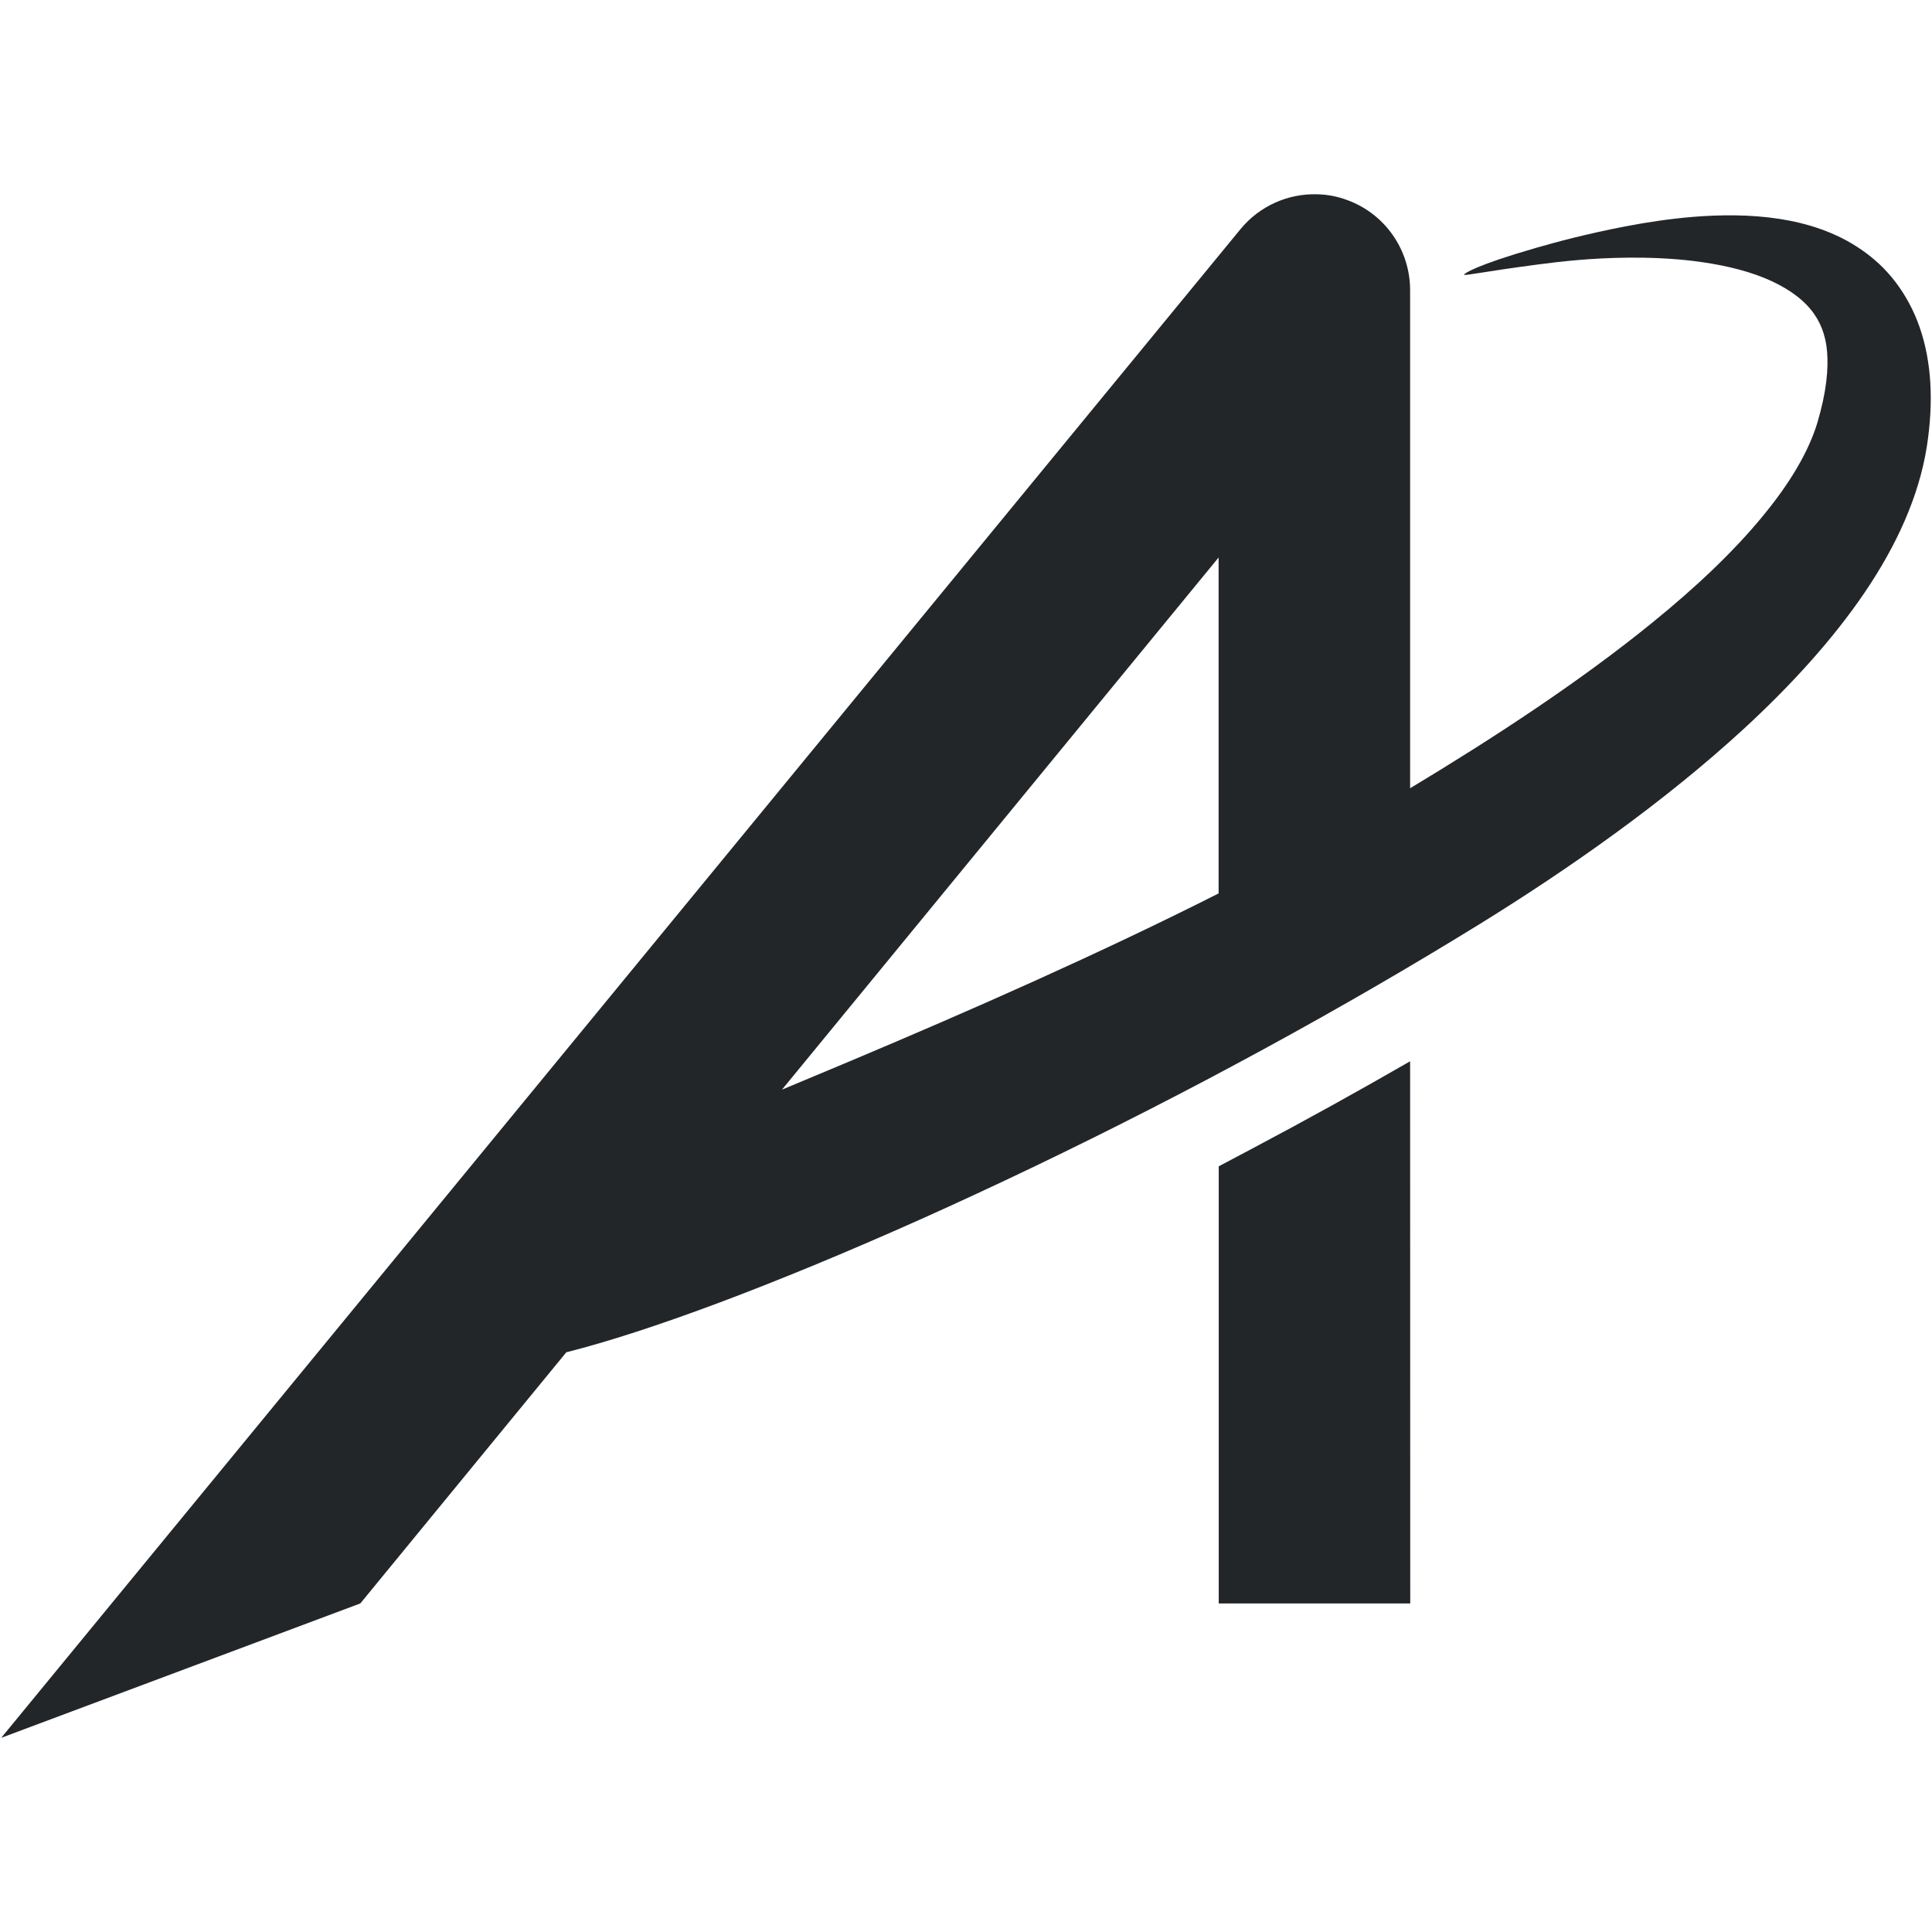
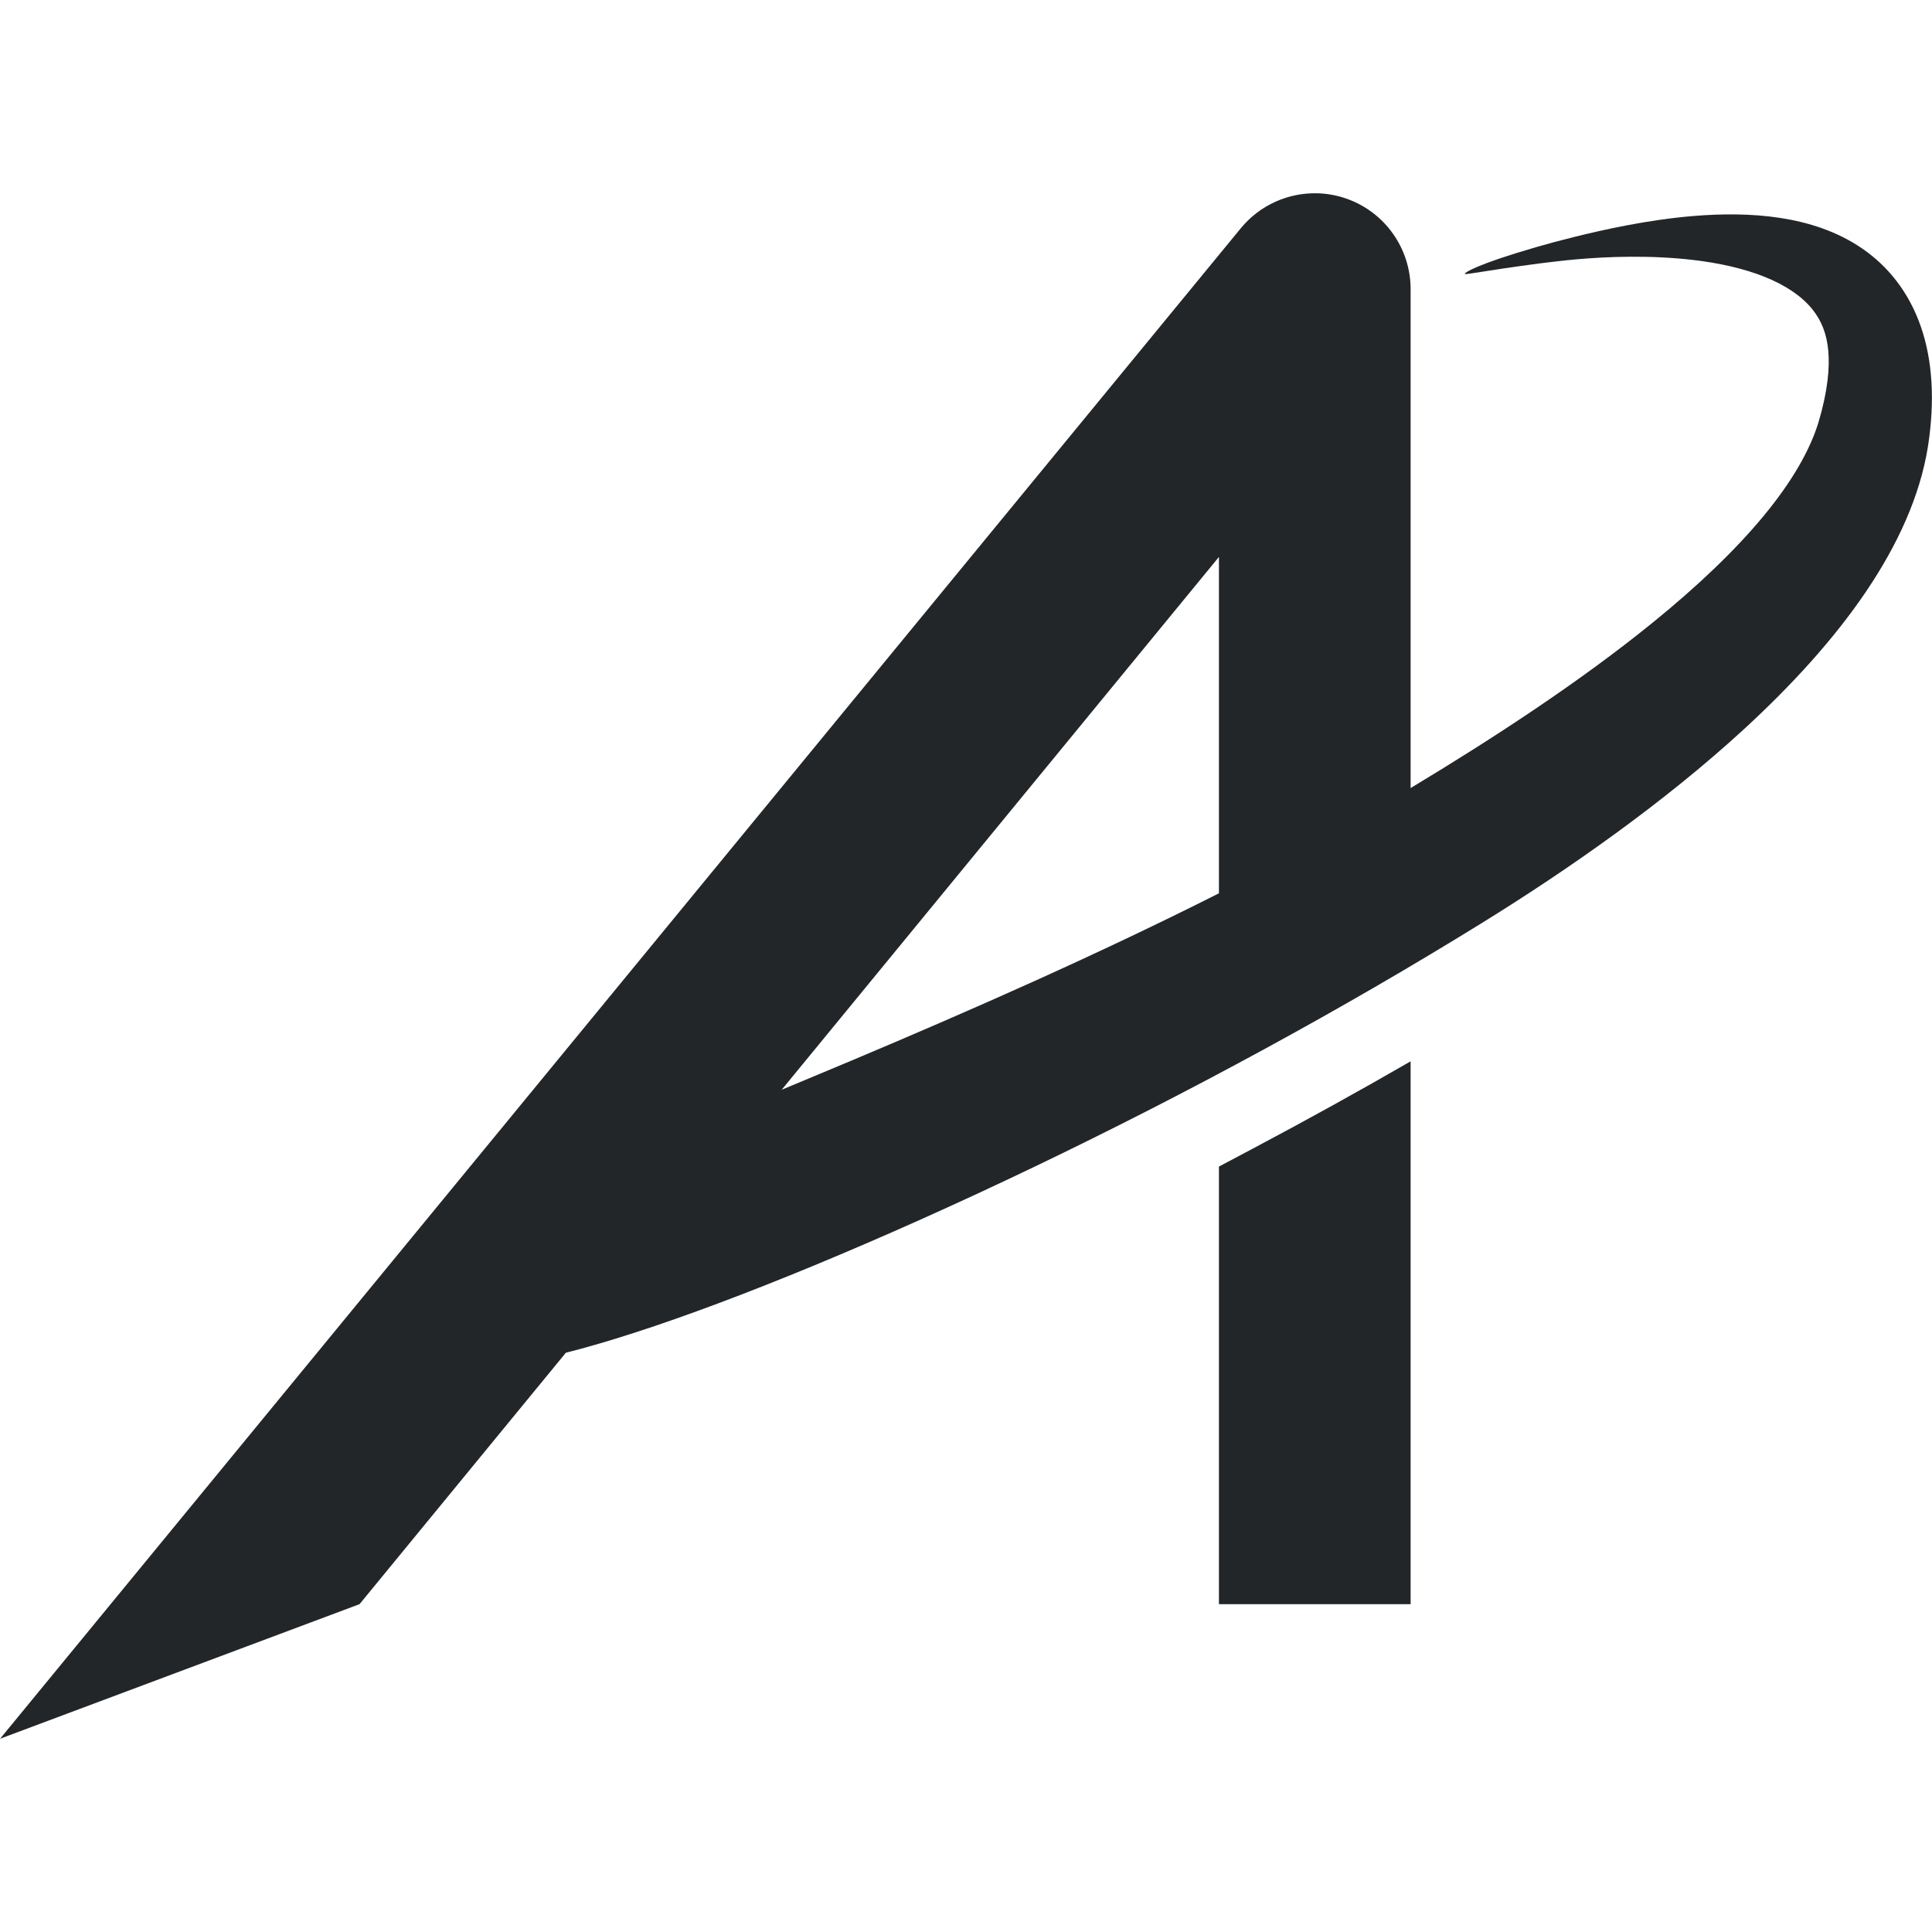
- <svg xmlns="http://www.w3.org/2000/svg" width="16" height="16" version="1.1" id="svg1">
+ <svg xmlns="http://www.w3.org/2000/svg" width="256" height="256" version="1.1" id="svg1">
  <defs id="defs1">
    <style type="text/css" id="current-color-scheme">.ColorScheme-Text { color:#232629; }</style>
  </defs>
-   <path class="ColorScheme-Text" d="M 10.911,1.609 C 10.67,1.601 10.432,1.704 10.273,1.898 L 0.01,14.392 2.984,13.279 4.69,11.199 C 5.372,11.027 6.396,10.646 7.617,10.101 8.872,9.539 10.178,8.872 11.382,8.174 11.688,7.997 11.979,7.822 12.257,7.651 12.994,7.195 13.781,6.643 14.438,6.039 14.827,5.681 15.178,5.298 15.447,4.9 15.703,4.521 15.891,4.116 15.957,3.7 15.986,3.513 15.996,3.336 15.986,3.17 15.976,3.005 15.947,2.852 15.898,2.711 15.849,2.57 15.781,2.445 15.698,2.336 15.615,2.227 15.518,2.138 15.414,2.067 15.203,1.921 14.963,1.848 14.738,1.813 14.495,1.775 14.245,1.778 14.021,1.796 13.634,1.828 13.266,1.912 13.028,1.97 12.915,1.998 12.81,2.027 12.716,2.054 12.212,2.2 12.126,2.266 12.125,2.274 v 8.52e-5 8.09e-5 8.53e-5 8.52e-5 c 0.004,0.012 0.139,-0.022 0.619,-0.085 0.096,-0.013 0.202,-0.025 0.315,-0.035 0.241,-0.021 0.601,-0.036 0.957,0.006 0.207,0.025 0.414,0.068 0.594,0.141 0.169,0.069 0.3,0.157 0.386,0.262 0.041,0.05 0.071,0.103 0.093,0.159 0.021,0.055 0.036,0.117 0.042,0.188 0.006,0.071 0.005,0.154 -0.007,0.252 -0.012,0.099 -0.036,0.213 -0.075,0.344 -0.072,0.233 -0.221,0.49 -0.45,0.767 C 14.36,4.565 14.046,4.863 13.678,5.161 13.079,5.648 12.367,6.113 11.678,6.528 V 2.401 C 11.677,2.066 11.467,1.767 11.152,1.655 11.073,1.626 10.992,1.611 10.911,1.609 Z M 10.092,4.617 V 7.399 C 9.101,7.899 8.056,8.36 7.047,8.785 6.85,8.868 6.66,8.947 6.476,9.024 Z m 1.586,4.172 c -0.425,0.245 -0.86,0.486 -1.302,0.72 l -0.283,0.15 v 3.62 h 1.586 z" fill="currentColor" id="path1" style="stroke-width:0.043" />
+   <path class="ColorScheme-Text" d="m 174.639,25.615 c -3.874,-0.129 -7.678,1.526 -10.23,4.634 L 0.01,230.392 47.641,212.56 74.98,179.245 c 10.924,-2.751 27.332,-8.85 46.886,-17.595 20.102,-8.99 41.031,-19.682 60.307,-30.856 4.913,-2.848 9.577,-5.645 14.019,-8.389 11.817,-7.3 24.411,-16.145 34.938,-25.826 6.236,-5.735 11.862,-11.867 16.165,-18.244 4.099,-6.074 7.121,-12.552 8.177,-19.218 0.461,-3.004 0.615,-5.835 0.457,-8.486 -0.159,-2.649 -0.628,-5.107 -1.408,-7.358 -0.786,-2.266 -1.868,-4.269 -3.196,-6.005 -1.341,-1.752 -2.889,-3.175 -4.549,-4.32 -3.39,-2.338 -7.227,-3.504 -10.84,-4.065 -3.893,-0.604 -7.89,-0.561 -11.478,-0.267 -6.202,0.508 -12.101,1.852 -15.905,2.79 -1.816,0.448 -3.501,0.905 -5.012,1.343 -8.068,2.337 -9.446,3.397 -9.459,3.517 v 0.001 0.001 0.001 0.001 c 0.062,0.198 2.22,-0.352 9.911,-1.363 1.531,-0.201 3.236,-0.397 5.052,-0.557 3.859,-0.34 9.627,-0.574 15.335,0.101 3.321,0.393 6.638,1.096 9.522,2.264 2.714,1.099 4.805,2.512 6.19,4.2 0.659,0.802 1.145,1.649 1.492,2.55 0.341,0.885 0.569,1.878 0.672,3.008 0.103,1.13 0.086,2.461 -0.109,4.029 -0.197,1.579 -0.577,3.406 -1.205,5.516 -1.161,3.737 -3.54,7.843 -7.21,12.294 -3.843,4.66 -8.879,9.429 -14.772,14.213 -9.598,7.792 -21.007,15.25 -32.045,21.898 V 38.303 c -0.006,-5.363 -3.375,-10.148 -8.421,-11.954 -1.262,-0.451 -2.563,-0.692 -3.854,-0.735 z m -13.124,48.184 v 44.568 c -15.879,8.014 -32.618,15.404 -48.784,22.208 -3.149,1.325 -6.203,2.599 -9.151,3.822 z m 25.399,66.831 c -6.801,3.931 -13.785,7.791 -20.861,11.54 l -4.538,2.406 v 57.983 h 25.399 z" fill="currentColor" id="path1" style="stroke-width:0.683" />
</svg>
